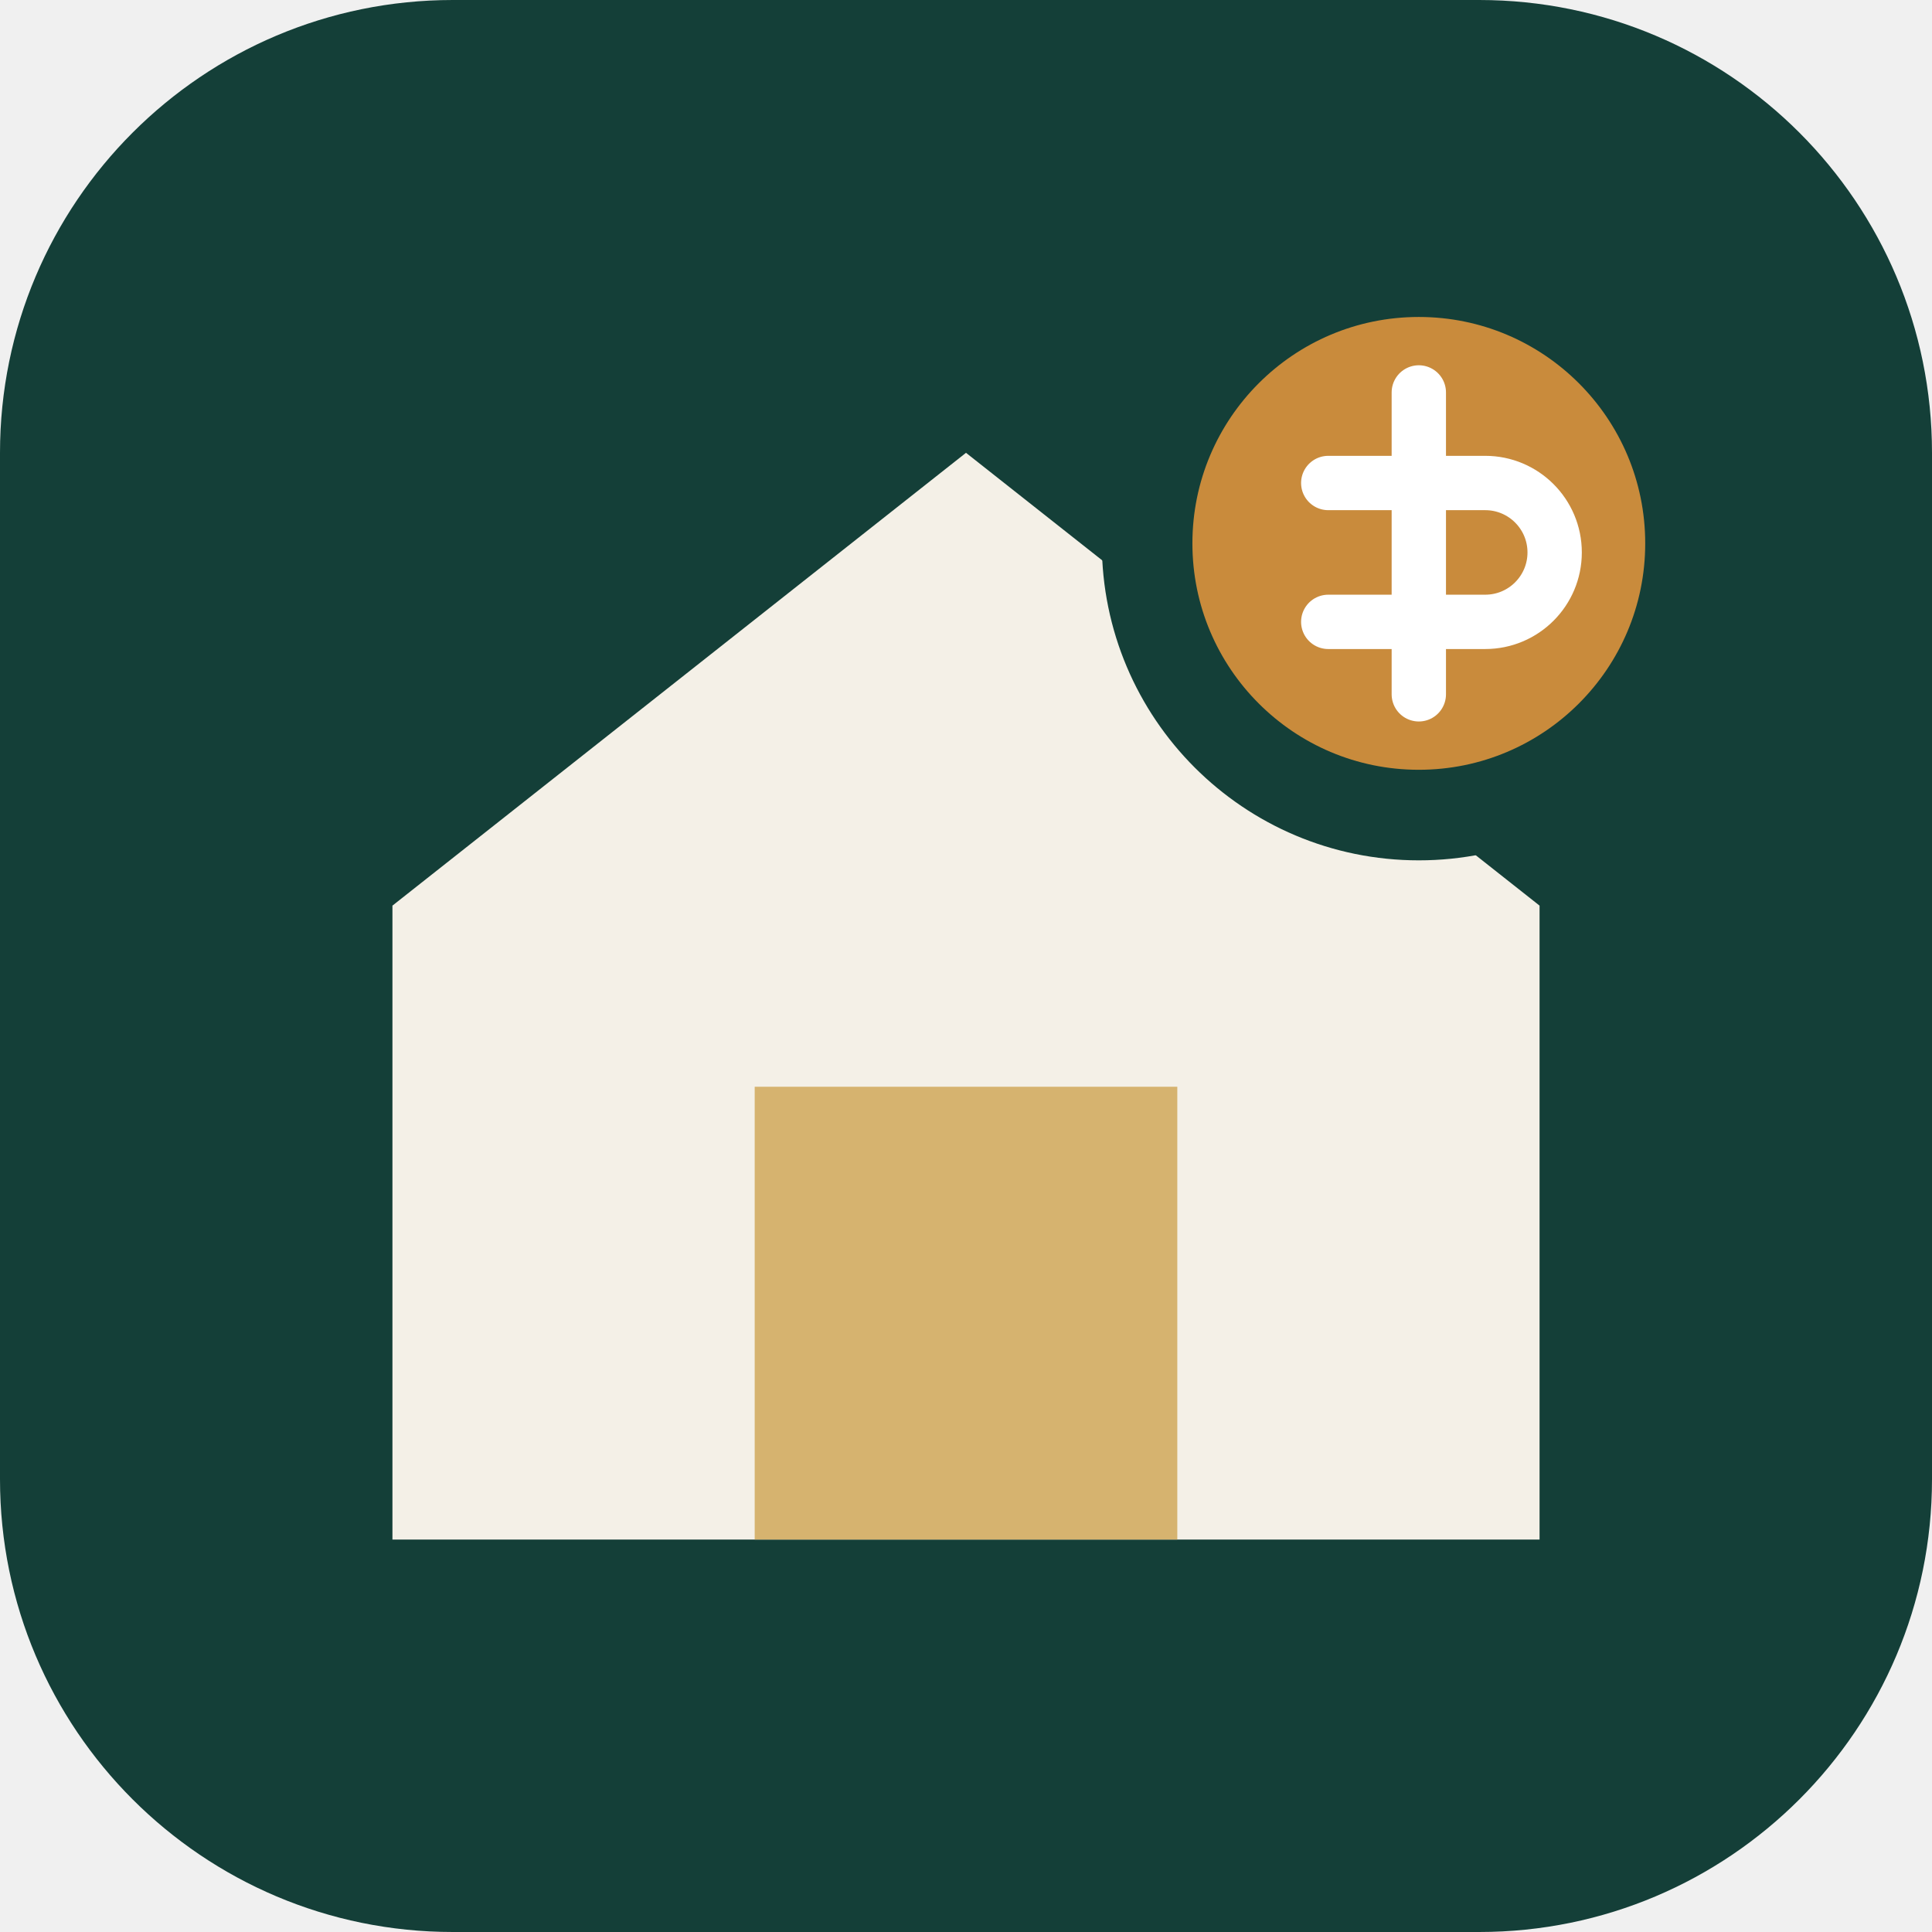
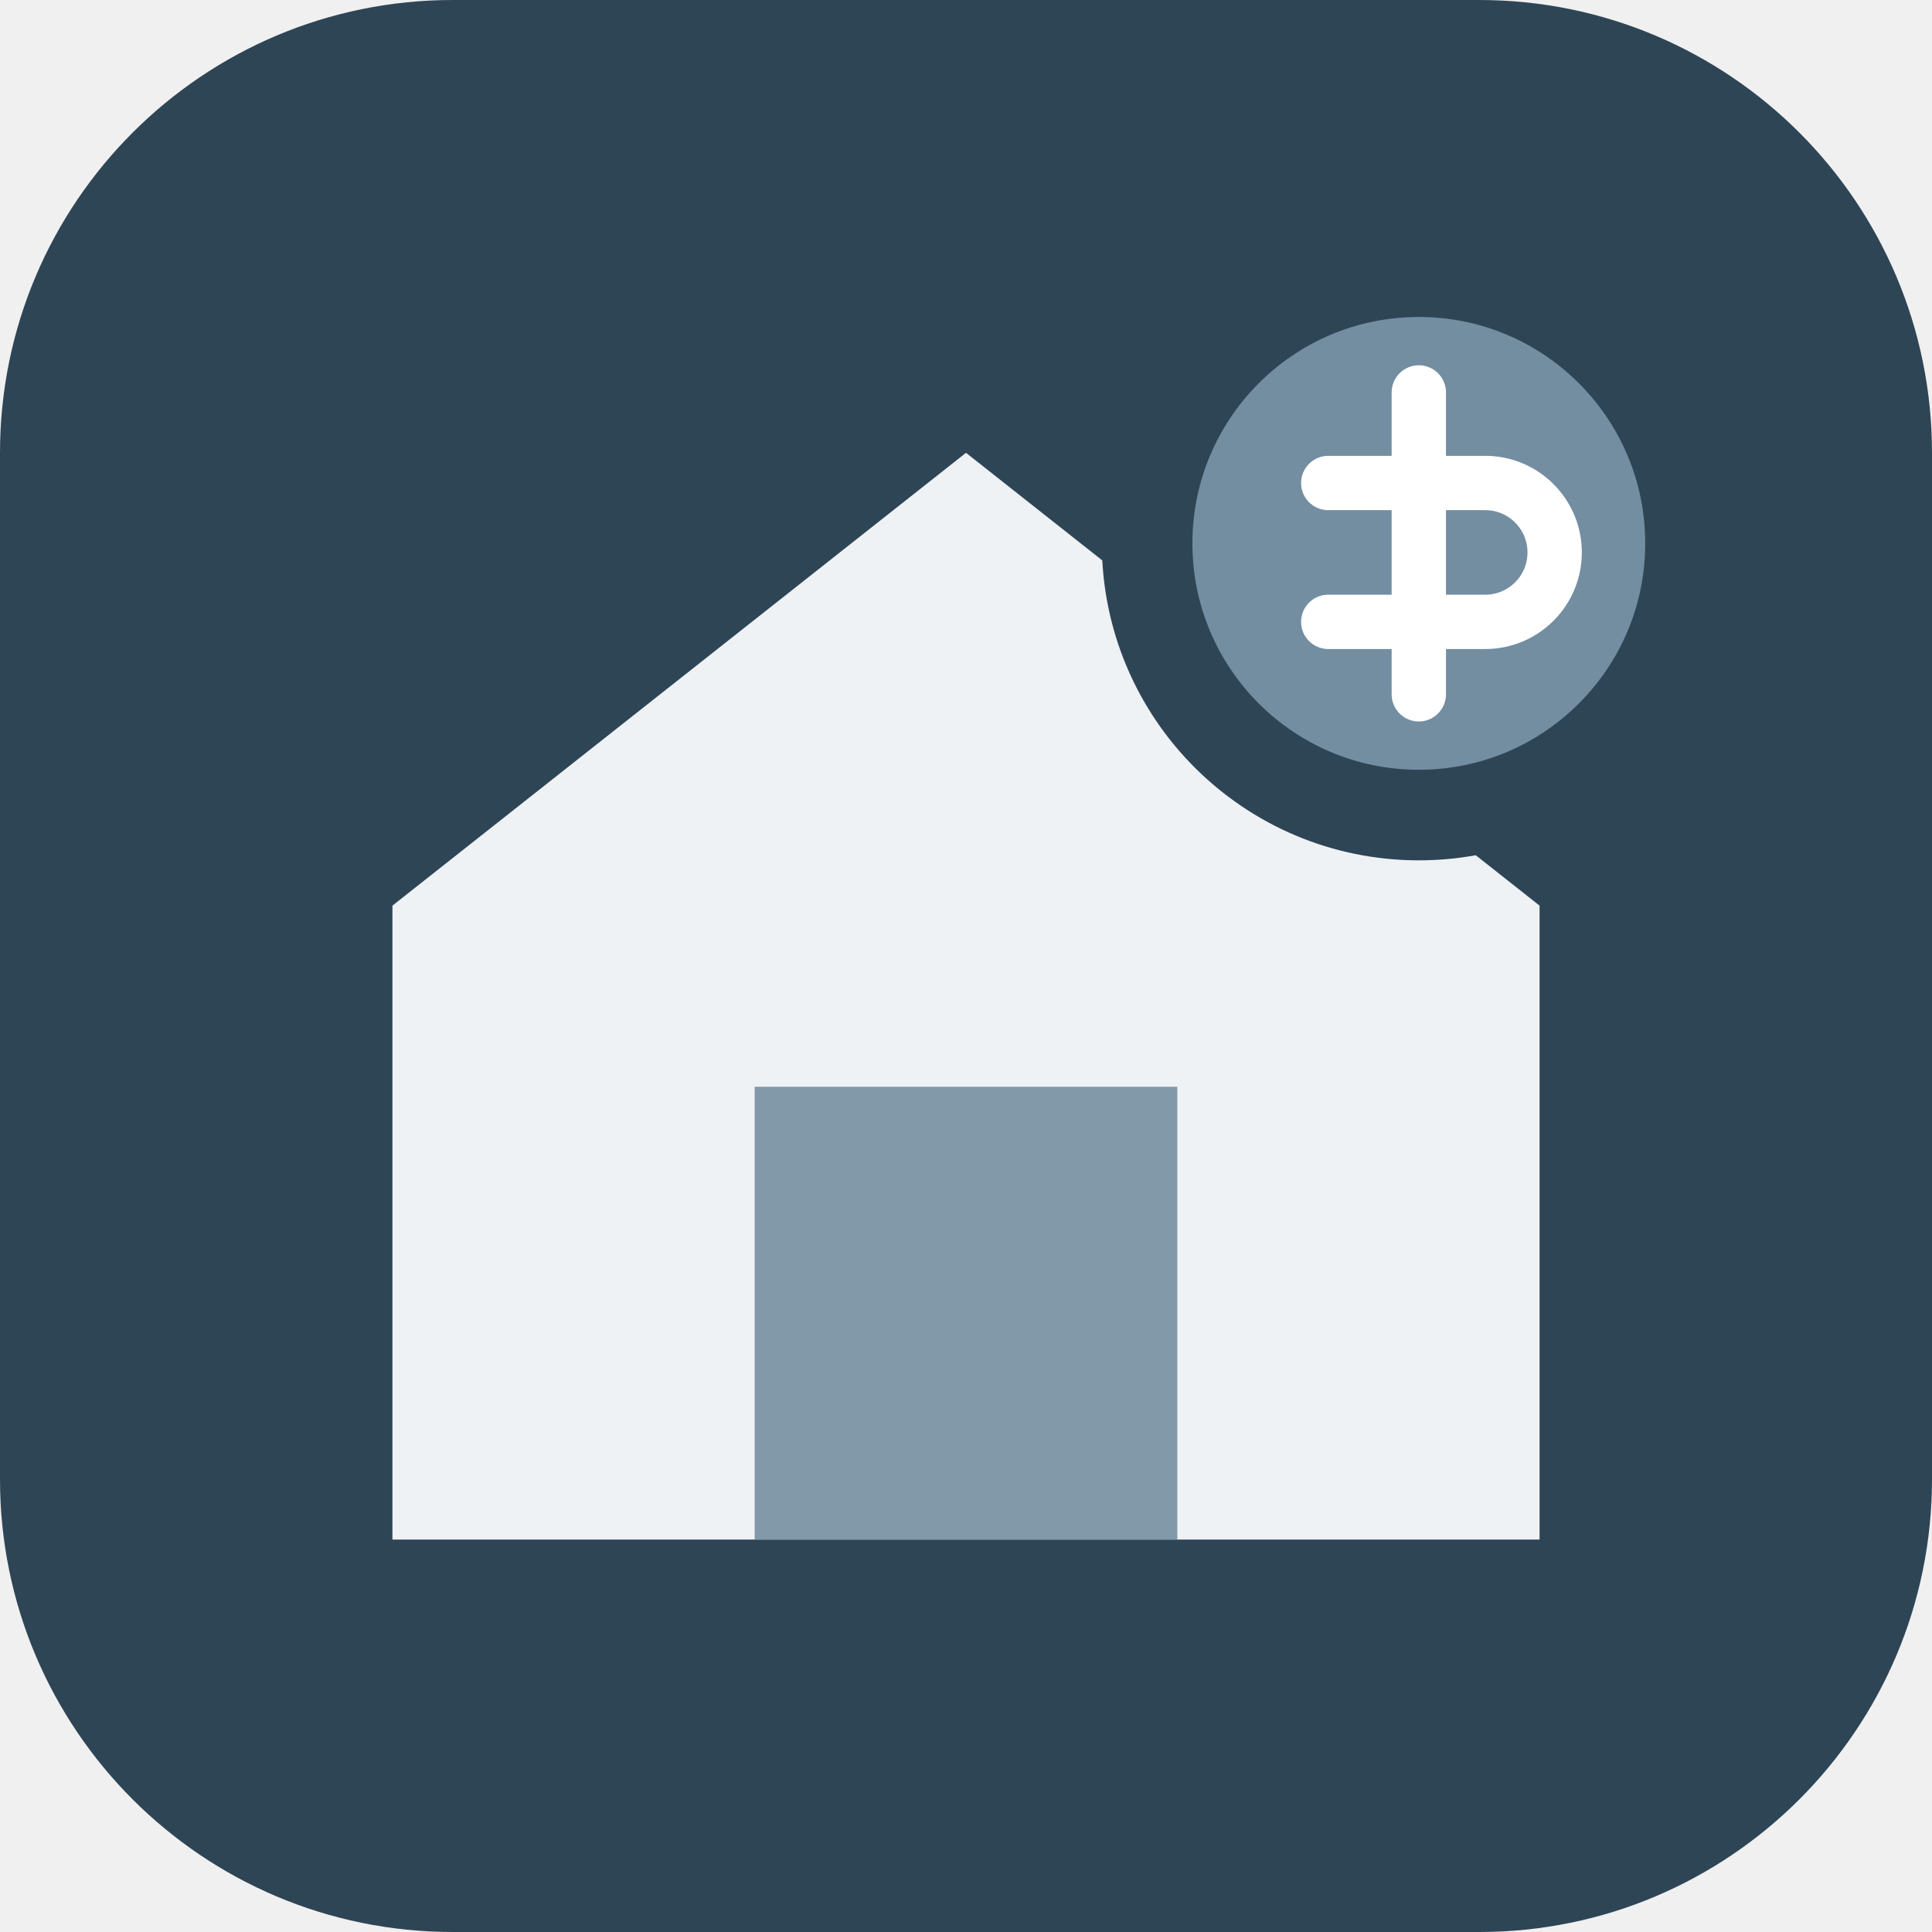
<svg xmlns="http://www.w3.org/2000/svg" viewBox="0 0 64 64">
-   <rect width="64" height="64" rx="15" fill="#143f38" />
-   <path d="M13 30 32 15l19 15v21H13Z" fill="#f4f0e7" />
-   <path d="M25 51V36h14v15" fill="#d6b36f" />
-   <circle cx="47" cy="18" r="9" fill="#c98b3c" stroke="#143f38" stroke-width="3" />
+   <rect width="64" height="64" rx="15" fill="#2e4556" />
+   <path d="M13 30 32 15l19 15v21H13Z" fill="#eef2f5" />
+   <path d="M25 51V36h14v15" fill="#8299aa" />
+   <circle cx="47" cy="18" r="9" fill="#738da1" stroke="#2e4556" stroke-width="3" />
  <path d="M47 13v10m-3-7h5.2a2.3 2.3 0 0 1 0 4.6H44" fill="none" stroke="#fff" stroke-width="1.8" stroke-linecap="round" />
</svg>
